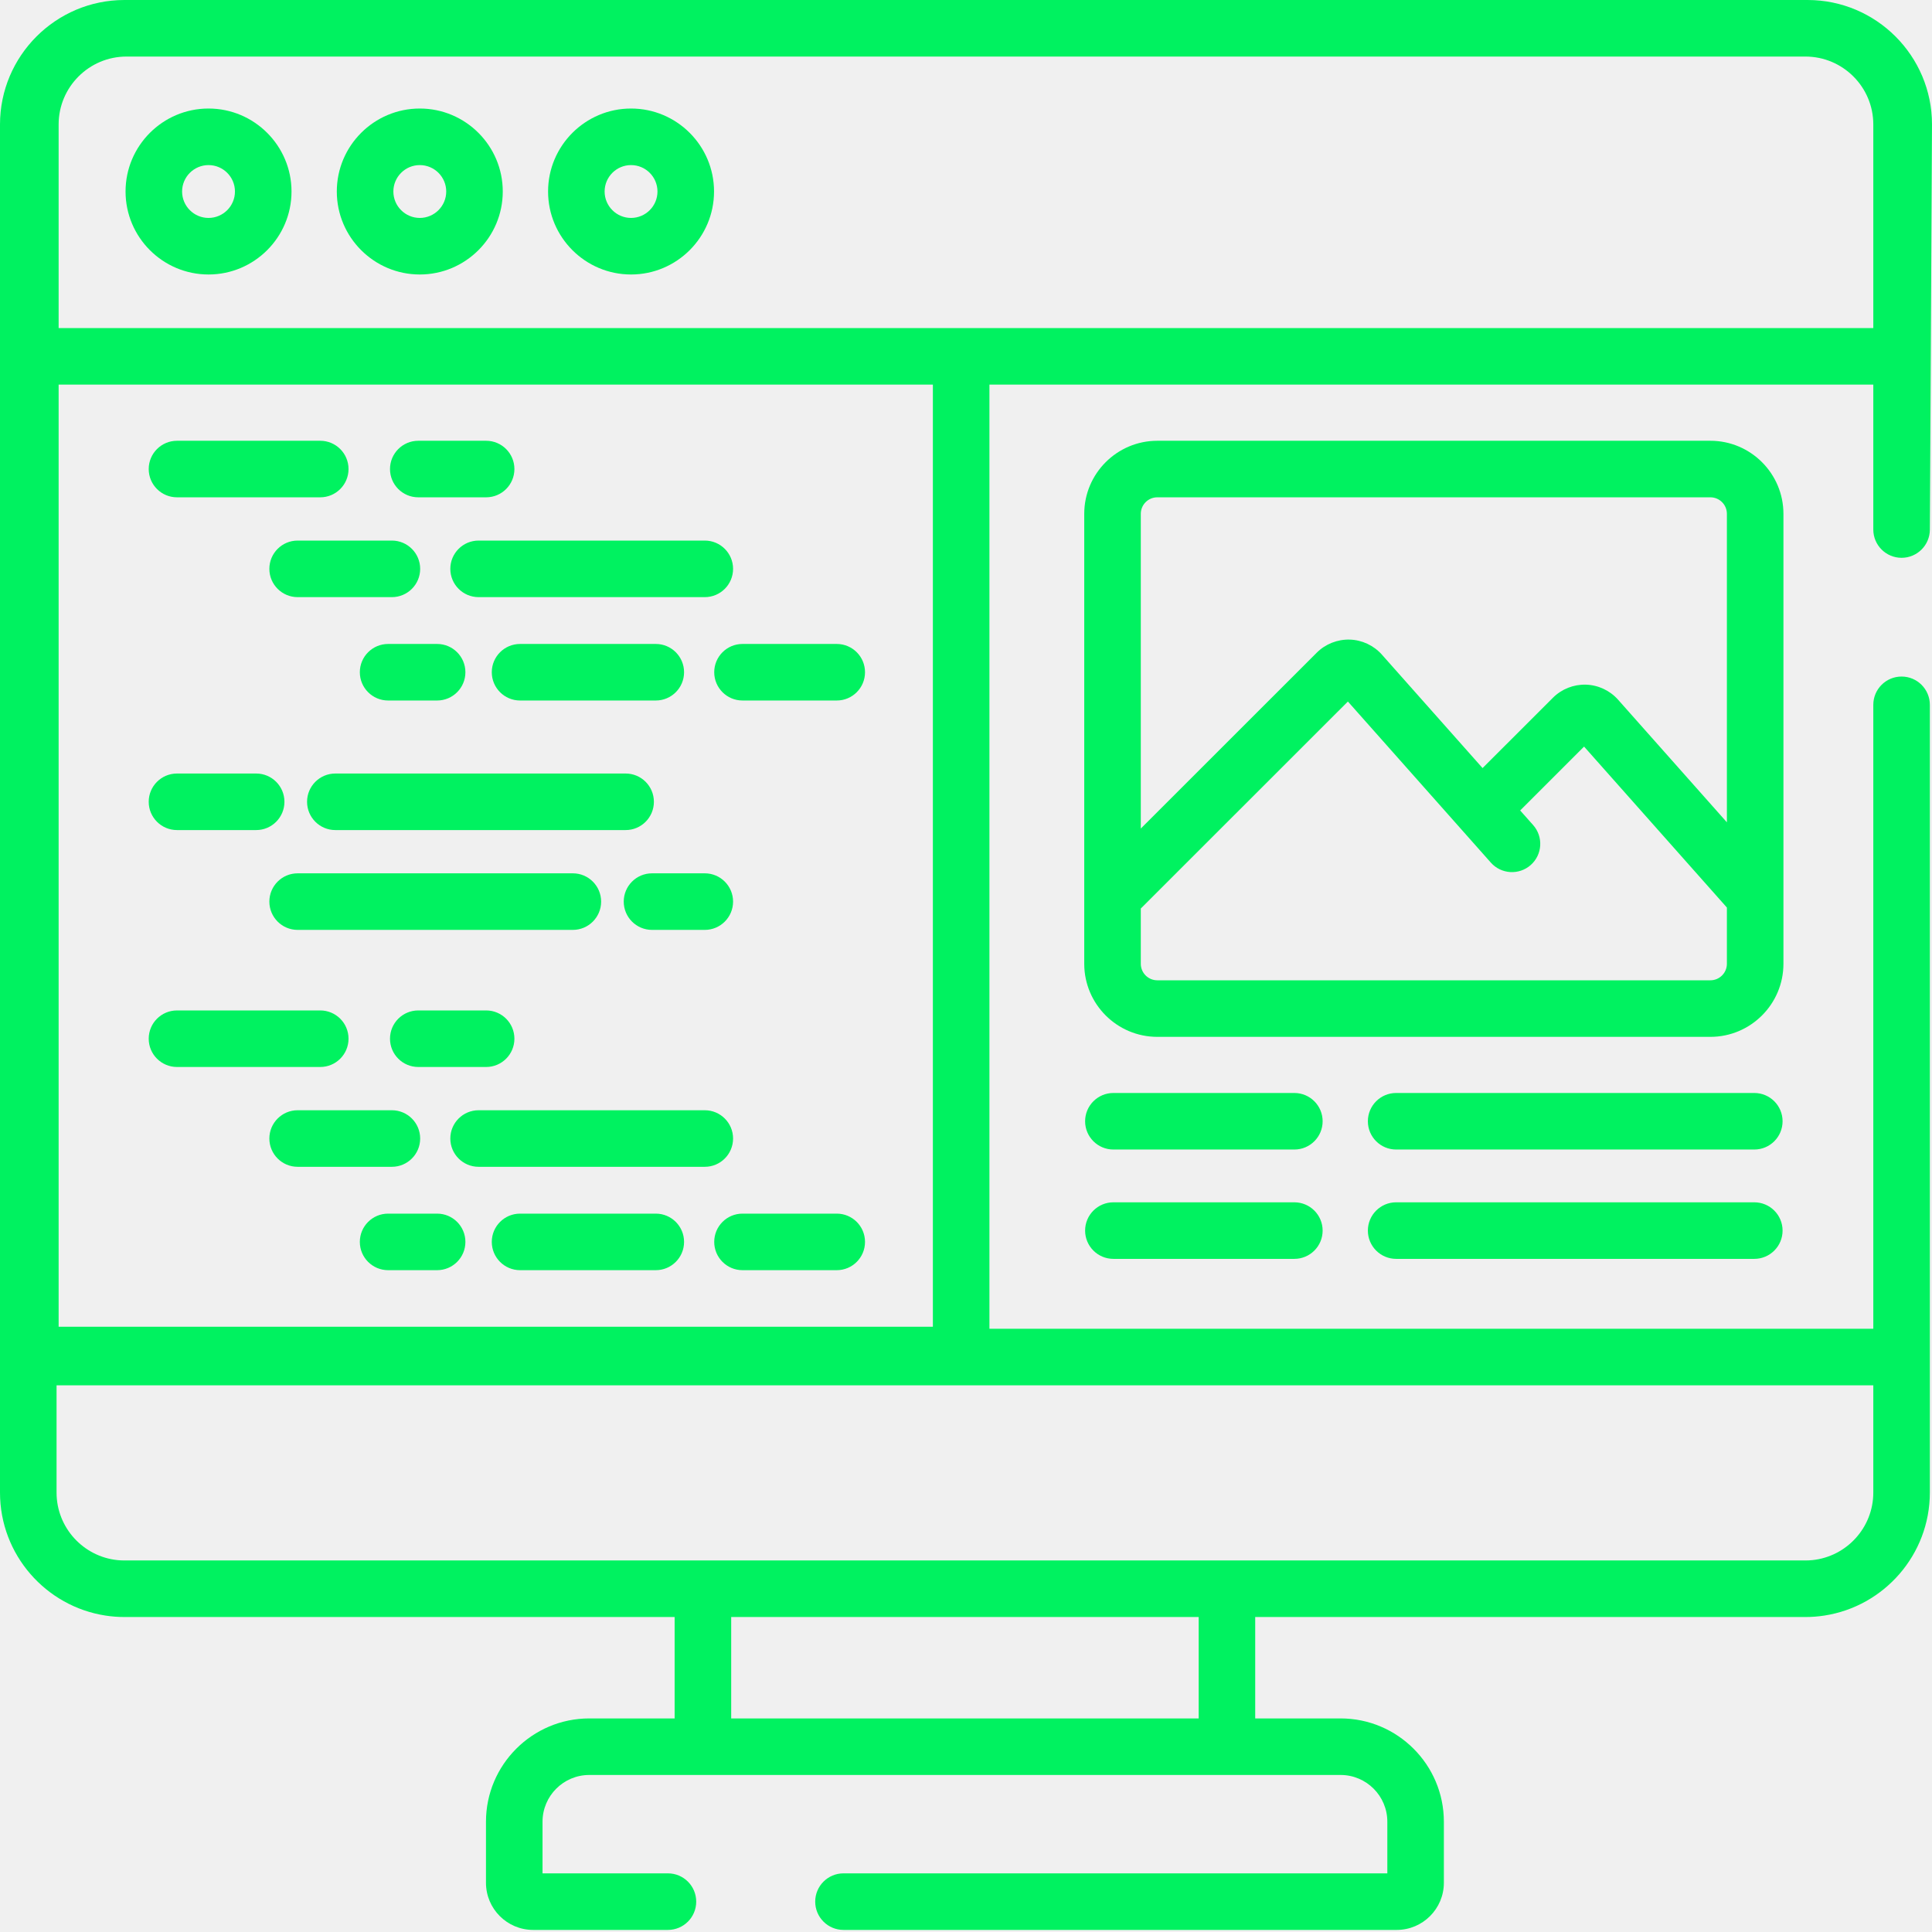
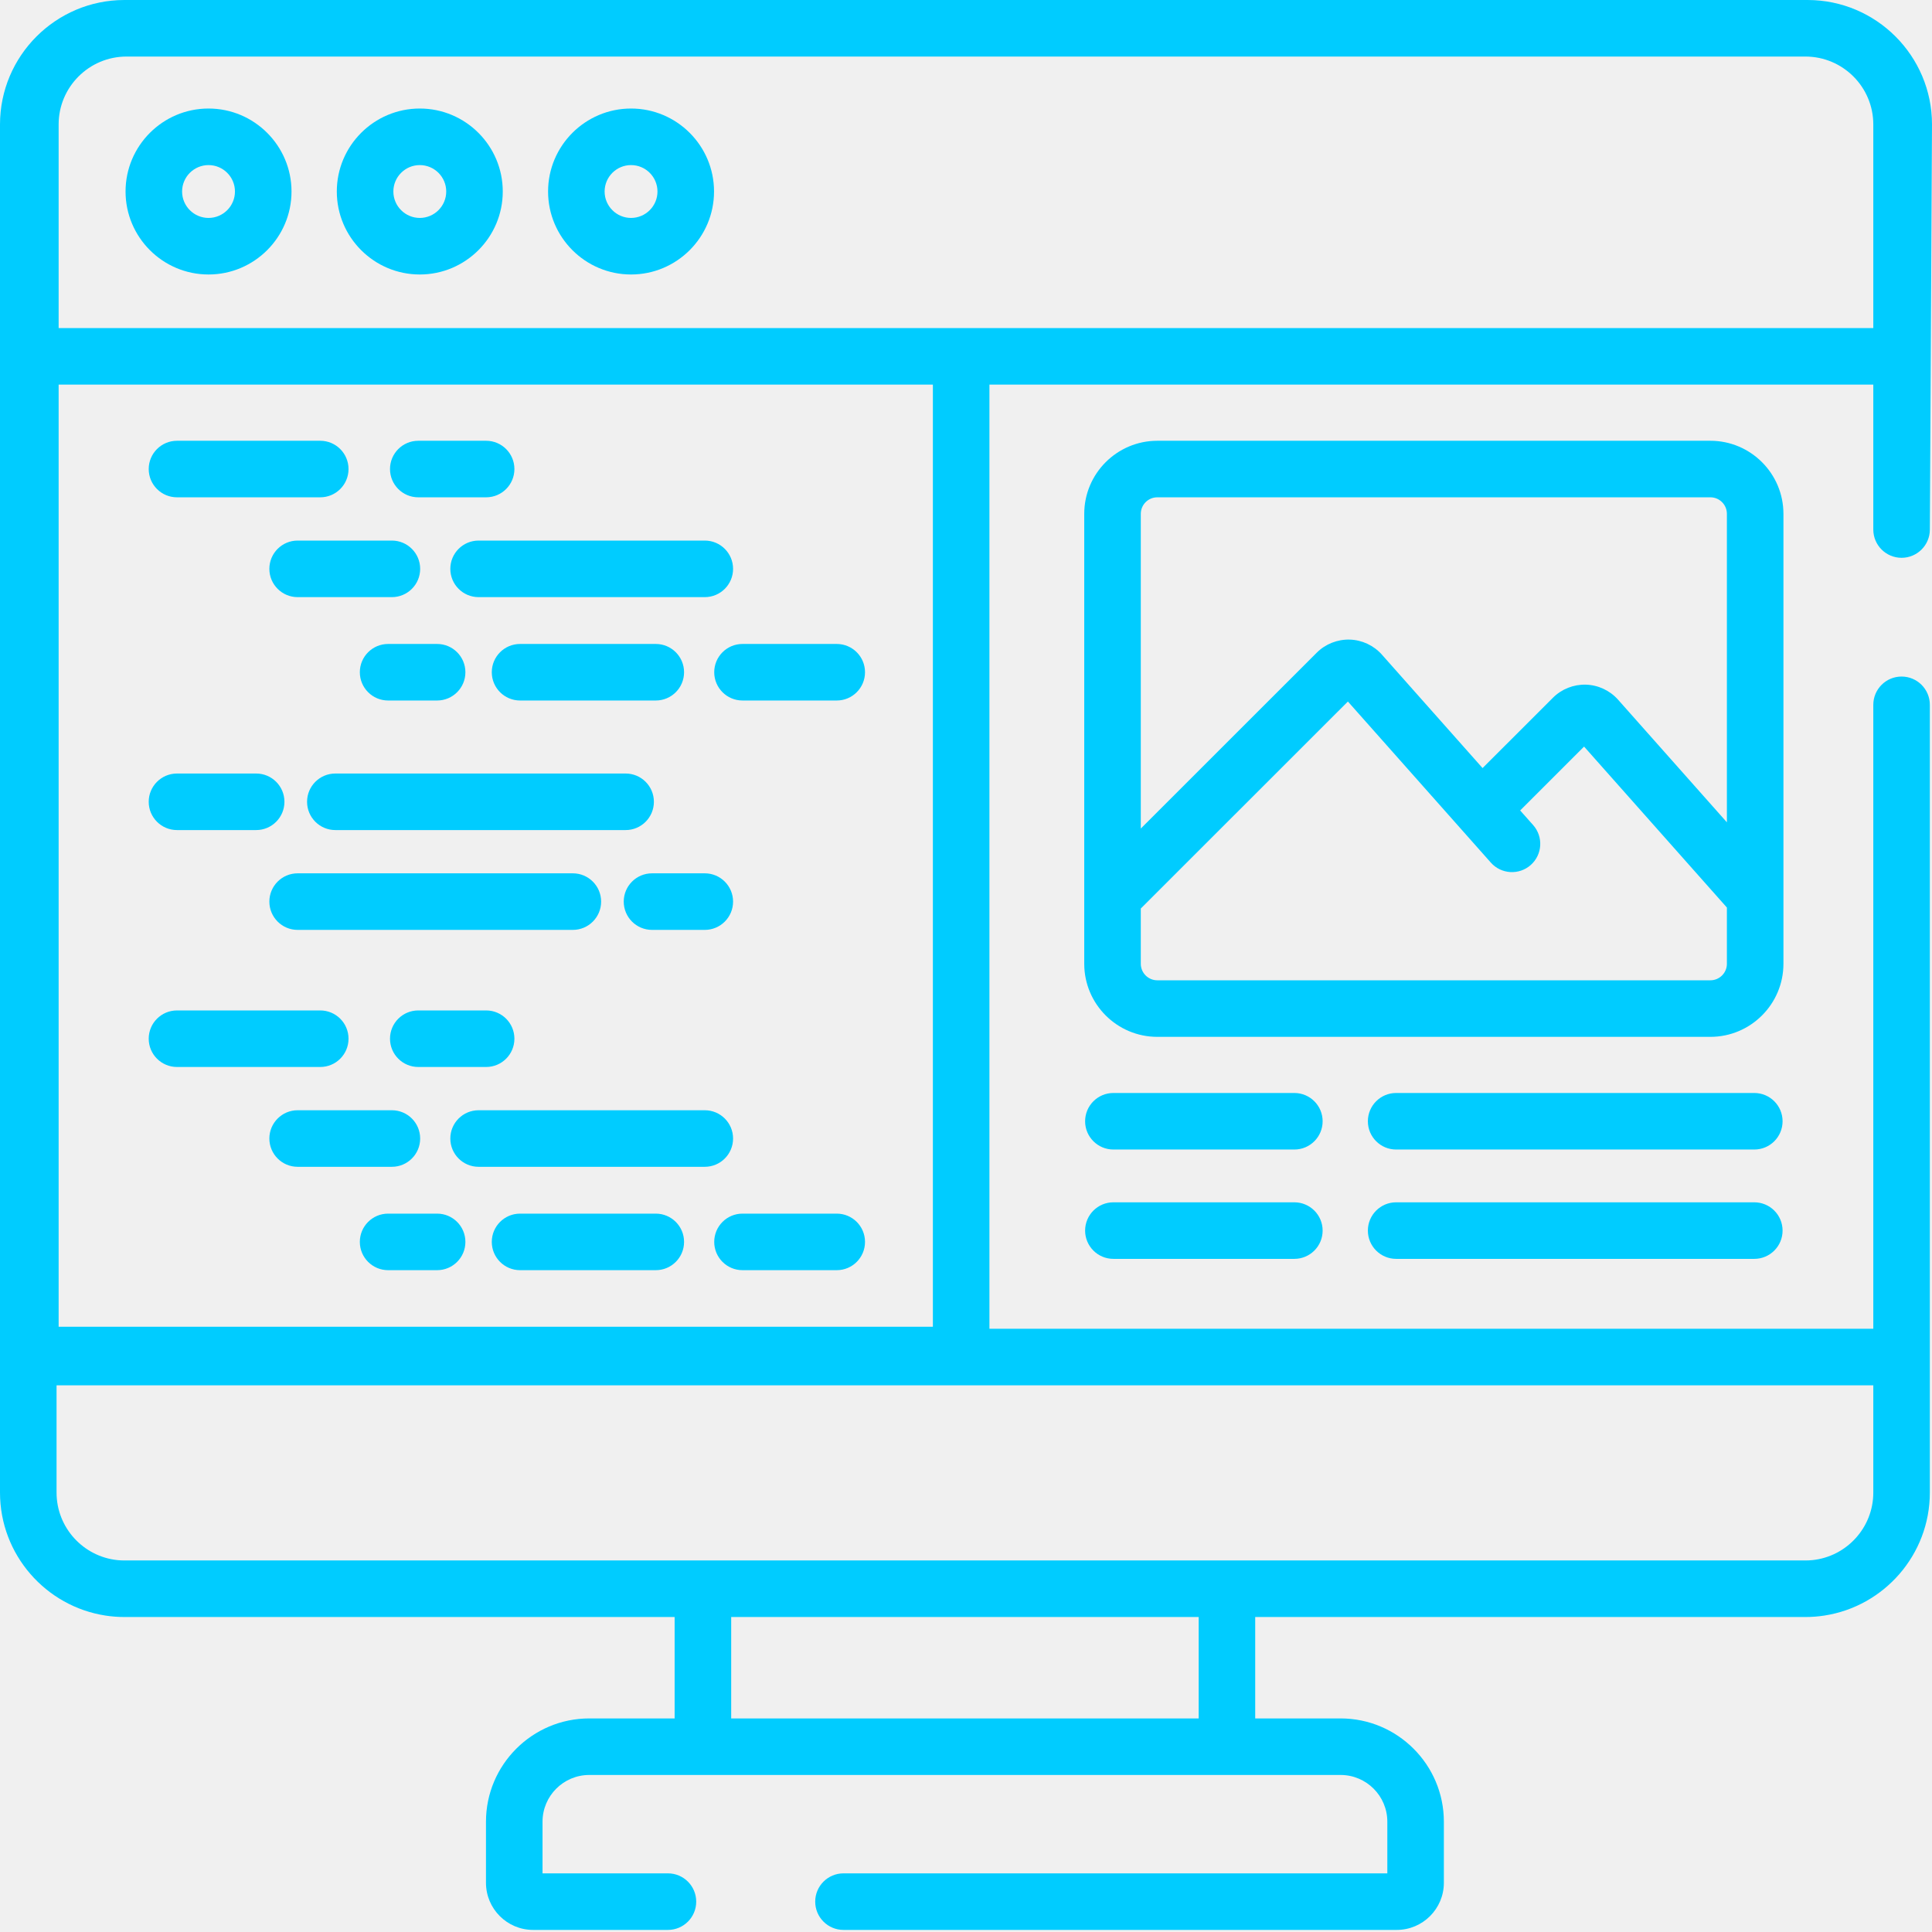
<svg xmlns="http://www.w3.org/2000/svg" width="512" height="512" viewBox="0 0 512 512" fill="none">
  <g clip-path="url(#clip0)">
-     <path d="M55.262 28.762C43.137 28.762 33.273 38.629 33.273 50.75C33.273 62.875 43.137 72.742 55.262 72.742C67.387 72.742 77.254 62.875 77.254 50.75C77.254 38.629 67.387 28.762 55.262 28.762ZM55.262 57.754C51.402 57.754 48.258 54.613 48.258 50.75C48.258 46.891 51.402 43.75 55.262 43.75C59.125 43.75 62.266 46.891 62.266 50.75C62.266 54.613 59.125 57.754 55.262 57.754Z" fill="#00F260" />
-     <path d="M111.25 28.762C99.125 28.762 89.258 38.629 89.258 50.75C89.258 62.875 99.125 72.742 111.25 72.742C123.375 72.742 133.238 62.875 133.238 50.75C133.238 38.629 123.375 28.762 111.25 28.762ZM111.25 57.754C107.387 57.754 104.246 54.613 104.246 50.75C104.246 46.891 107.387 43.75 111.25 43.75C115.109 43.75 118.254 46.891 118.254 50.75C118.254 54.613 115.109 57.754 111.25 57.754Z" fill="#00F260" />
-     <path d="M167.234 28.762C155.109 28.762 145.246 38.629 145.246 50.75C145.246 62.875 155.109 72.742 167.234 72.742C179.359 72.742 189.227 62.875 189.227 50.75C189.227 38.629 179.359 28.762 167.234 28.762ZM167.234 57.754C163.375 57.754 160.23 54.613 160.23 50.75C160.23 46.891 163.375 43.75 167.234 43.75C171.098 43.75 174.238 46.891 174.238 50.75C174.238 54.613 171.098 57.754 167.234 57.754Z" fill="#00F260" />
-     <path d="M503.937 147.824C508.077 147.824 511.433 144.468 511.433 140.328L511.999 32.977C511.999 14.793 497.206 0 479.022 0H32.98C14.797 0 0 14.797 0 32.98V395.546C0 412.027 12.152 425.722 27.965 428.144C29.602 428.398 31.277 428.527 32.98 428.527H178.785V455.401H156.16C141.07 455.401 128.789 467.679 128.789 482.769V498.96C128.789 505.847 134.39 511.448 141.277 511.448H177.011C181.148 511.448 184.504 508.093 184.504 503.952C184.504 499.815 181.148 496.46 177.011 496.46H143.777V482.769C143.777 475.94 149.332 470.386 156.16 470.386H355.273C362.101 470.386 367.656 475.94 367.656 482.769V496.46H223.531C219.394 496.46 216.039 499.815 216.039 503.952C216.039 508.093 219.394 511.448 223.531 511.448H370.152C377.038 511.448 382.64 505.847 382.64 498.96V482.769C382.64 467.679 370.363 455.401 355.269 455.401H332.644V428.527H478.452C480.155 428.527 481.831 428.398 483.464 428.144C499.28 425.722 511.429 412.027 511.429 395.546V186.789C511.429 182.648 508.077 179.293 503.937 179.293C499.8 179.293 496.444 182.648 496.444 186.789V352.136H262.21V101.929H496.444V140.328C496.444 144.468 499.8 147.824 503.937 147.824V147.824ZM15.539 101.929H247.222V351.597H15.539V101.929ZM317.66 455.401H193.773V428.527H317.66V455.401ZM496.444 367.124V395.546C496.444 404.847 489.351 412.523 480.288 413.448C479.683 413.507 479.073 413.538 478.452 413.538H32.98C32.359 413.538 31.746 413.507 31.145 413.448C22.082 412.523 14.988 404.847 14.988 395.546V367.124H496.444ZM254.718 86.941H15.539V32.977C15.539 23.058 23.609 14.988 33.531 14.988H478.452C488.374 14.988 496.444 23.058 496.444 32.98V86.941H254.718Z" fill="#00F260" />
-     <path d="M46.906 131.793H84.871C89.008 131.793 92.363 128.441 92.363 124.301C92.363 120.164 89.008 116.809 84.871 116.809H46.906C42.766 116.809 39.41 120.164 39.41 124.301C39.41 128.441 42.766 131.793 46.906 131.793Z" fill="#00F260" />
-     <path d="M110.848 131.793H128.832C132.969 131.793 136.324 128.441 136.324 124.301C136.324 120.164 132.969 116.809 128.832 116.809H110.848C106.707 116.809 103.355 120.164 103.355 124.301C103.355 128.441 106.707 131.793 110.848 131.793Z" fill="#00F260" />
-     <path d="M103.852 143.258H78.875C74.738 143.258 71.383 146.613 71.383 150.754C71.383 154.891 74.738 158.246 78.875 158.246H103.852C107.992 158.246 111.348 154.891 111.348 150.754C111.348 146.613 107.992 143.258 103.852 143.258Z" fill="#00F260" />
-     <path d="M221.746 170.656H196.77C192.633 170.656 189.277 174.012 189.277 178.148C189.277 182.285 192.633 185.641 196.77 185.641H221.746C225.887 185.641 229.238 182.285 229.238 178.148C229.238 174.012 225.887 170.656 221.746 170.656Z" fill="#00F260" />
-     <path d="M119.34 150.754C119.34 154.891 122.695 158.246 126.832 158.246H186.777C190.918 158.246 194.273 154.891 194.273 150.754C194.273 146.613 190.918 143.258 186.777 143.258H126.832C122.695 143.258 119.34 146.613 119.34 150.754Z" fill="#00F260" />
-     <path d="M95.359 178.148C95.359 182.285 98.715 185.641 102.855 185.641H115.844C119.98 185.641 123.336 182.285 123.336 178.148C123.336 174.012 119.98 170.656 115.844 170.656H102.855C98.715 170.656 95.359 174.012 95.359 178.148Z" fill="#00F260" />
-     <path d="M173.789 185.641C177.93 185.641 181.285 182.285 181.285 178.148C181.285 174.012 177.93 170.656 173.789 170.656H137.824C133.684 170.656 130.328 174.012 130.328 178.148C130.328 182.285 133.684 185.641 137.824 185.641H173.789Z" fill="#00F260" />
-     <path d="M92.363 275.27C92.363 271.129 89.008 267.777 84.871 267.777H46.906C42.766 267.777 39.41 271.129 39.41 275.27C39.41 279.406 42.766 282.762 46.906 282.762H84.871C89.008 282.762 92.363 279.406 92.363 275.27Z" fill="#00F260" />
-     <path d="M110.848 267.777C106.707 267.777 103.355 271.129 103.355 275.27C103.355 279.406 106.707 282.762 110.848 282.762H128.832C132.969 282.762 136.324 279.406 136.324 275.27C136.324 271.129 132.969 267.777 128.832 267.777H110.848Z" fill="#00F260" />
-     <path d="M111.348 301.719C111.348 297.582 107.992 294.227 103.852 294.227H78.875C74.738 294.227 71.383 297.582 71.383 301.719C71.383 305.859 74.738 309.215 78.875 309.215H103.852C107.992 309.215 111.348 305.859 111.348 301.719Z" fill="#00F260" />
-     <path d="M115.844 321.625H102.855C98.715 321.625 95.359 324.977 95.359 329.117C95.359 333.254 98.715 336.609 102.855 336.609H115.844C119.98 336.609 123.336 333.254 123.336 329.117C123.336 324.977 119.98 321.625 115.844 321.625Z" fill="#00F260" />
-     <path d="M221.746 321.625H196.77C192.633 321.625 189.277 324.977 189.277 329.117C189.277 333.254 192.633 336.609 196.77 336.609H221.746C225.887 336.609 229.238 333.254 229.238 329.117C229.238 324.977 225.887 321.625 221.746 321.625Z" fill="#00F260" />
-     <path d="M194.273 301.719C194.273 297.582 190.918 294.227 186.777 294.227H126.832C122.695 294.227 119.34 297.582 119.34 301.719C119.34 305.859 122.695 309.215 126.832 309.215H186.777C190.918 309.215 194.273 305.859 194.273 301.719Z" fill="#00F260" />
-     <path d="M173.789 321.625H137.824C133.684 321.625 130.328 324.977 130.328 329.117C130.328 333.254 133.684 336.609 137.824 336.609H173.789C177.93 336.609 181.285 333.254 181.285 329.117C181.285 324.977 177.93 321.625 173.789 321.625Z" fill="#00F260" />
-     <path d="M46.906 219.977H67.887C72.023 219.977 75.379 216.621 75.379 212.484C75.379 208.344 72.023 204.992 67.887 204.992H46.906C42.766 204.992 39.41 208.344 39.41 212.484C39.41 216.621 42.766 219.977 46.906 219.977Z" fill="#00F260" />
-     <path d="M173.289 212.484C173.289 208.344 169.938 204.992 165.797 204.992H88.867C84.731 204.992 81.375 208.344 81.375 212.484C81.375 216.621 84.731 219.977 88.867 219.977H165.797C169.938 219.977 173.289 216.621 173.289 212.484Z" fill="#00F260" />
-     <path d="M159.305 238.934C159.305 234.797 155.949 231.441 151.809 231.441H78.875C74.738 231.441 71.383 234.797 71.383 238.934C71.383 243.074 74.738 246.43 78.875 246.43H151.809C155.949 246.43 159.305 243.074 159.305 238.934Z" fill="#00F260" />
-     <path d="M172.793 246.43H186.777C190.918 246.43 194.273 243.074 194.273 238.934C194.273 234.797 190.918 231.441 186.777 231.441H172.793C168.652 231.441 165.297 234.797 165.297 238.934C165.297 243.074 168.652 246.43 172.793 246.43Z" fill="#00F260" />
-     <path d="M343.016 289.652H295.062C290.922 289.652 287.566 293.008 287.566 297.145C287.566 301.285 290.922 304.637 295.062 304.637H343.016C347.156 304.637 350.512 301.285 350.512 297.145C350.512 293.008 347.156 289.652 343.016 289.652Z" fill="#00F260" />
-     <path d="M464.906 289.652H369.992C365.855 289.652 362.5 293.008 362.5 297.145C362.5 301.285 365.855 304.637 369.992 304.637H464.906C469.047 304.637 472.402 301.285 472.402 297.145C472.402 293.008 469.047 289.652 464.906 289.652Z" fill="#00F260" />
-     <path d="M343.016 318.625H295.062C290.922 318.625 287.566 321.98 287.566 326.121C287.566 330.258 290.922 333.613 295.062 333.613H343.016C347.156 333.613 350.512 330.258 350.512 326.121C350.512 321.98 347.156 318.625 343.016 318.625Z" fill="#00F260" />
-     <path d="M464.906 318.625H369.992C365.855 318.625 362.5 321.98 362.5 326.121C362.5 330.258 365.855 333.613 369.992 333.613H464.906C469.047 333.613 472.402 330.258 472.402 326.121C472.402 321.98 469.047 318.625 464.906 318.625Z" fill="#00F260" />
-     <path d="M472.629 136.172C472.629 125.496 463.945 116.809 453.27 116.809H306.699C296.023 116.809 287.336 125.496 287.336 136.172V237.656V237.664V255.414C287.336 266.09 296.023 274.777 306.699 274.777H453.27C463.945 274.777 472.629 266.09 472.629 255.414V136.172ZM457.645 255.414C457.645 257.828 455.68 259.789 453.27 259.789H306.699C304.285 259.789 302.324 257.828 302.324 255.414V240.766L357.207 185.91L395.086 228.598C397.832 231.695 402.57 231.977 405.664 229.23C408.762 226.484 409.043 221.75 406.297 218.652L402.859 214.781L419.797 197.852L457.645 240.508V255.414ZM457.645 217.926L428.805 185.426C426.645 182.992 423.539 181.539 420.285 181.441C417.016 181.348 413.844 182.609 411.543 184.91L392.895 203.547L366.215 173.484C364.055 171.047 360.949 169.594 357.695 169.5C354.445 169.41 351.254 170.664 348.953 172.965L302.324 219.574V136.172C302.324 133.758 304.285 131.793 306.699 131.793H453.27C455.684 131.793 457.645 133.758 457.645 136.172V217.926Z" fill="#00F260" />
+     <path d="M55.262 28.762C43.137 28.762 33.273 38.629 33.273 50.75C33.273 62.875 43.137 72.742 55.262 72.742C67.387 72.742 77.254 62.875 77.254 50.75C77.254 38.629 67.387 28.762 55.262 28.762ZM55.262 57.754C51.402 57.754 48.258 54.613 48.258 50.75C48.258 46.891 51.402 43.75 55.262 43.75C59.125 43.75 62.266 46.891 62.266 50.75C62.266 54.613 59.125 57.754 55.262 57.754Z" fill="#00ccff" />
+     <path d="M111.25 28.762C99.125 28.762 89.258 38.629 89.258 50.75C89.258 62.875 99.125 72.742 111.25 72.742C123.375 72.742 133.238 62.875 133.238 50.75C133.238 38.629 123.375 28.762 111.25 28.762ZM111.25 57.754C107.387 57.754 104.246 54.613 104.246 50.75C104.246 46.891 107.387 43.75 111.25 43.75C115.109 43.75 118.254 46.891 118.254 50.75C118.254 54.613 115.109 57.754 111.25 57.754Z" fill="#00ccff" />
+     <path d="M167.234 28.762C155.109 28.762 145.246 38.629 145.246 50.75C145.246 62.875 155.109 72.742 167.234 72.742C179.359 72.742 189.227 62.875 189.227 50.75C189.227 38.629 179.359 28.762 167.234 28.762ZM167.234 57.754C163.375 57.754 160.23 54.613 160.23 50.75C160.23 46.891 163.375 43.75 167.234 43.75C171.098 43.75 174.238 46.891 174.238 50.75C174.238 54.613 171.098 57.754 167.234 57.754Z" fill="#00ccff" />
+     <path d="M503.937 147.824C508.077 147.824 511.433 144.468 511.433 140.328L511.999 32.977C511.999 14.793 497.206 0 479.022 0H32.98C14.797 0 0 14.797 0 32.98V395.546C0 412.027 12.152 425.722 27.965 428.144C29.602 428.398 31.277 428.527 32.98 428.527H178.785V455.401H156.16C141.07 455.401 128.789 467.679 128.789 482.769V498.96C128.789 505.847 134.39 511.448 141.277 511.448H177.011C181.148 511.448 184.504 508.093 184.504 503.952C184.504 499.815 181.148 496.46 177.011 496.46H143.777V482.769C143.777 475.94 149.332 470.386 156.16 470.386H355.273C362.101 470.386 367.656 475.94 367.656 482.769V496.46H223.531C219.394 496.46 216.039 499.815 216.039 503.952C216.039 508.093 219.394 511.448 223.531 511.448H370.152C377.038 511.448 382.64 505.847 382.64 498.96V482.769C382.64 467.679 370.363 455.401 355.269 455.401H332.644V428.527H478.452C480.155 428.527 481.831 428.398 483.464 428.144C499.28 425.722 511.429 412.027 511.429 395.546V186.789C511.429 182.648 508.077 179.293 503.937 179.293C499.8 179.293 496.444 182.648 496.444 186.789V352.136H262.21V101.929H496.444V140.328C496.444 144.468 499.8 147.824 503.937 147.824V147.824ZM15.539 101.929H247.222V351.597H15.539V101.929ZM317.66 455.401H193.773V428.527H317.66V455.401ZM496.444 367.124V395.546C496.444 404.847 489.351 412.523 480.288 413.448C479.683 413.507 479.073 413.538 478.452 413.538H32.98C32.359 413.538 31.746 413.507 31.145 413.448C22.082 412.523 14.988 404.847 14.988 395.546V367.124H496.444ZM254.718 86.941H15.539V32.977C15.539 23.058 23.609 14.988 33.531 14.988H478.452C488.374 14.988 496.444 23.058 496.444 32.98V86.941H254.718Z" fill="#00ccff" />
+     <path d="M46.906 131.793H84.871C89.008 131.793 92.363 128.441 92.363 124.301C92.363 120.164 89.008 116.809 84.871 116.809H46.906C42.766 116.809 39.41 120.164 39.41 124.301C39.41 128.441 42.766 131.793 46.906 131.793Z" fill="#00ccff" />
+     <path d="M110.848 131.793H128.832C132.969 131.793 136.324 128.441 136.324 124.301C136.324 120.164 132.969 116.809 128.832 116.809H110.848C106.707 116.809 103.355 120.164 103.355 124.301C103.355 128.441 106.707 131.793 110.848 131.793Z" fill="#00ccff" />
+     <path d="M103.852 143.258H78.875C74.738 143.258 71.383 146.613 71.383 150.754C71.383 154.891 74.738 158.246 78.875 158.246H103.852C107.992 158.246 111.348 154.891 111.348 150.754C111.348 146.613 107.992 143.258 103.852 143.258Z" fill="#00ccff" />
+     <path d="M221.746 170.656H196.77C192.633 170.656 189.277 174.012 189.277 178.148C189.277 182.285 192.633 185.641 196.77 185.641H221.746C225.887 185.641 229.238 182.285 229.238 178.148C229.238 174.012 225.887 170.656 221.746 170.656Z" fill="#00ccff" />
+     <path d="M119.34 150.754C119.34 154.891 122.695 158.246 126.832 158.246H186.777C190.918 158.246 194.273 154.891 194.273 150.754C194.273 146.613 190.918 143.258 186.777 143.258H126.832C122.695 143.258 119.34 146.613 119.34 150.754Z" fill="#00ccff" />
+     <path d="M95.359 178.148C95.359 182.285 98.715 185.641 102.855 185.641H115.844C119.98 185.641 123.336 182.285 123.336 178.148C123.336 174.012 119.98 170.656 115.844 170.656H102.855C98.715 170.656 95.359 174.012 95.359 178.148Z" fill="#00ccff" />
+     <path d="M173.789 185.641C177.93 185.641 181.285 182.285 181.285 178.148C181.285 174.012 177.93 170.656 173.789 170.656H137.824C133.684 170.656 130.328 174.012 130.328 178.148C130.328 182.285 133.684 185.641 137.824 185.641H173.789Z" fill="#00ccff" />
+     <path d="M92.363 275.27C92.363 271.129 89.008 267.777 84.871 267.777H46.906C42.766 267.777 39.41 271.129 39.41 275.27C39.41 279.406 42.766 282.762 46.906 282.762H84.871C89.008 282.762 92.363 279.406 92.363 275.27Z" fill="#00ccff" />
+     <path d="M110.848 267.777C106.707 267.777 103.355 271.129 103.355 275.27C103.355 279.406 106.707 282.762 110.848 282.762H128.832C132.969 282.762 136.324 279.406 136.324 275.27C136.324 271.129 132.969 267.777 128.832 267.777H110.848Z" fill="#00ccff" />
+     <path d="M111.348 301.719C111.348 297.582 107.992 294.227 103.852 294.227H78.875C74.738 294.227 71.383 297.582 71.383 301.719C71.383 305.859 74.738 309.215 78.875 309.215H103.852C107.992 309.215 111.348 305.859 111.348 301.719Z" fill="#00ccff" />
+     <path d="M115.844 321.625H102.855C98.715 321.625 95.359 324.977 95.359 329.117C95.359 333.254 98.715 336.609 102.855 336.609H115.844C119.98 336.609 123.336 333.254 123.336 329.117C123.336 324.977 119.98 321.625 115.844 321.625Z" fill="#00ccff" />
+     <path d="M221.746 321.625H196.77C192.633 321.625 189.277 324.977 189.277 329.117C189.277 333.254 192.633 336.609 196.77 336.609H221.746C225.887 336.609 229.238 333.254 229.238 329.117C229.238 324.977 225.887 321.625 221.746 321.625Z" fill="#00ccff" />
+     <path d="M194.273 301.719C194.273 297.582 190.918 294.227 186.777 294.227H126.832C122.695 294.227 119.34 297.582 119.34 301.719C119.34 305.859 122.695 309.215 126.832 309.215H186.777C190.918 309.215 194.273 305.859 194.273 301.719Z" fill="#00ccff" />
+     <path d="M173.789 321.625H137.824C133.684 321.625 130.328 324.977 130.328 329.117C130.328 333.254 133.684 336.609 137.824 336.609H173.789C177.93 336.609 181.285 333.254 181.285 329.117C181.285 324.977 177.93 321.625 173.789 321.625Z" fill="#00ccff" />
+     <path d="M46.906 219.977H67.887C72.023 219.977 75.379 216.621 75.379 212.484C75.379 208.344 72.023 204.992 67.887 204.992H46.906C42.766 204.992 39.41 208.344 39.41 212.484C39.41 216.621 42.766 219.977 46.906 219.977Z" fill="#00ccff" />
+     <path d="M173.289 212.484C173.289 208.344 169.938 204.992 165.797 204.992H88.867C84.731 204.992 81.375 208.344 81.375 212.484C81.375 216.621 84.731 219.977 88.867 219.977H165.797C169.938 219.977 173.289 216.621 173.289 212.484Z" fill="#00ccff" />
+     <path d="M159.305 238.934C159.305 234.797 155.949 231.441 151.809 231.441H78.875C74.738 231.441 71.383 234.797 71.383 238.934C71.383 243.074 74.738 246.43 78.875 246.43H151.809C155.949 246.43 159.305 243.074 159.305 238.934Z" fill="#00ccff" />
+     <path d="M172.793 246.43H186.777C190.918 246.43 194.273 243.074 194.273 238.934C194.273 234.797 190.918 231.441 186.777 231.441H172.793C168.652 231.441 165.297 234.797 165.297 238.934C165.297 243.074 168.652 246.43 172.793 246.43Z" fill="#00ccff" />
+     <path d="M343.016 289.652H295.062C290.922 289.652 287.566 293.008 287.566 297.145C287.566 301.285 290.922 304.637 295.062 304.637H343.016C347.156 304.637 350.512 301.285 350.512 297.145C350.512 293.008 347.156 289.652 343.016 289.652Z" fill="#00ccff" />
+     <path d="M464.906 289.652H369.992C365.855 289.652 362.5 293.008 362.5 297.145C362.5 301.285 365.855 304.637 369.992 304.637H464.906C469.047 304.637 472.402 301.285 472.402 297.145C472.402 293.008 469.047 289.652 464.906 289.652Z" fill="#00ccff" />
+     <path d="M343.016 318.625H295.062C290.922 318.625 287.566 321.98 287.566 326.121C287.566 330.258 290.922 333.613 295.062 333.613H343.016C347.156 333.613 350.512 330.258 350.512 326.121C350.512 321.98 347.156 318.625 343.016 318.625Z" fill="#00ccff" />
+     <path d="M464.906 318.625H369.992C365.855 318.625 362.5 321.98 362.5 326.121C362.5 330.258 365.855 333.613 369.992 333.613H464.906C469.047 333.613 472.402 330.258 472.402 326.121C472.402 321.98 469.047 318.625 464.906 318.625Z" fill="#00ccff" />
+     <path d="M472.629 136.172C472.629 125.496 463.945 116.809 453.27 116.809H306.699C296.023 116.809 287.336 125.496 287.336 136.172V237.656V237.664V255.414C287.336 266.09 296.023 274.777 306.699 274.777H453.27C463.945 274.777 472.629 266.09 472.629 255.414V136.172ZM457.645 255.414C457.645 257.828 455.68 259.789 453.27 259.789H306.699C304.285 259.789 302.324 257.828 302.324 255.414V240.766L357.207 185.91L395.086 228.598C397.832 231.695 402.57 231.977 405.664 229.23C408.762 226.484 409.043 221.75 406.297 218.652L402.859 214.781L419.797 197.852L457.645 240.508V255.414ZM457.645 217.926L428.805 185.426C426.645 182.992 423.539 181.539 420.285 181.441C417.016 181.348 413.844 182.609 411.543 184.91L392.895 203.547L366.215 173.484C364.055 171.047 360.949 169.594 357.695 169.5C354.445 169.41 351.254 170.664 348.953 172.965L302.324 219.574V136.172C302.324 133.758 304.285 131.793 306.699 131.793H453.27C455.684 131.793 457.645 133.758 457.645 136.172V217.926Z" fill="#00ccff" />
  </g>
  <defs>
    <clipPath id="clip0">
      <rect width="512" height="512" fill="white" />
    </clipPath>
  </defs>
</svg>
